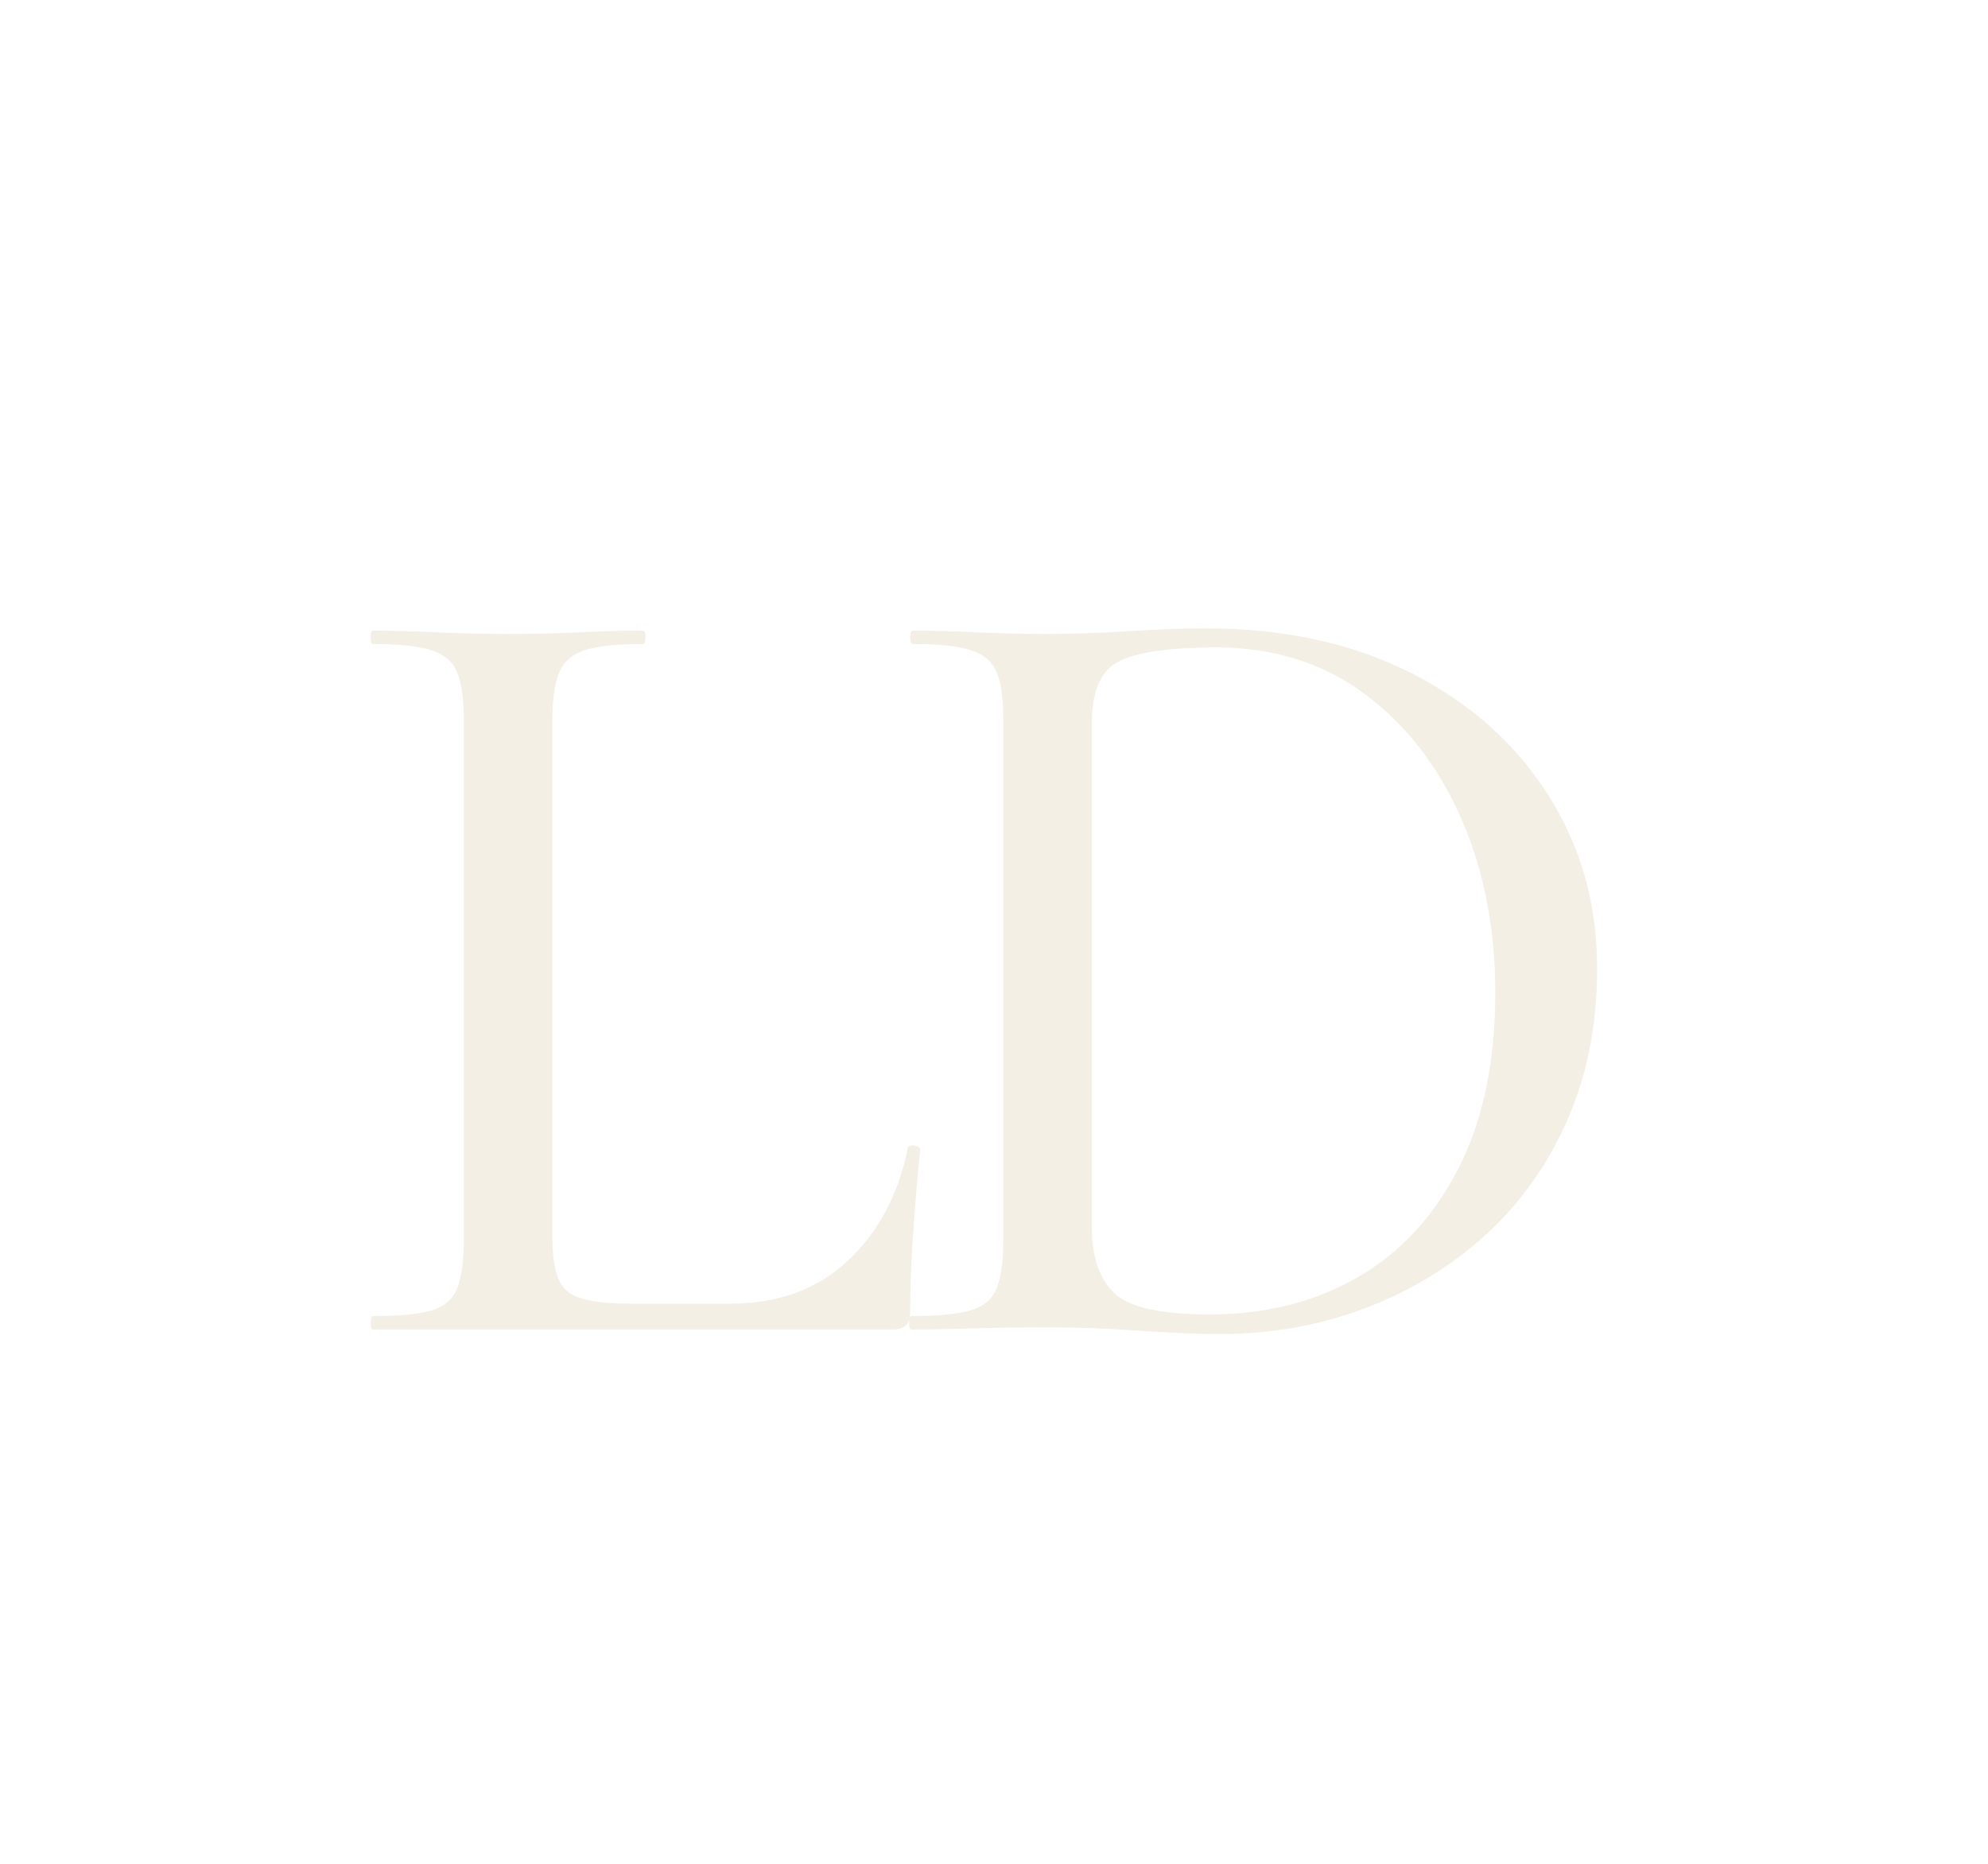
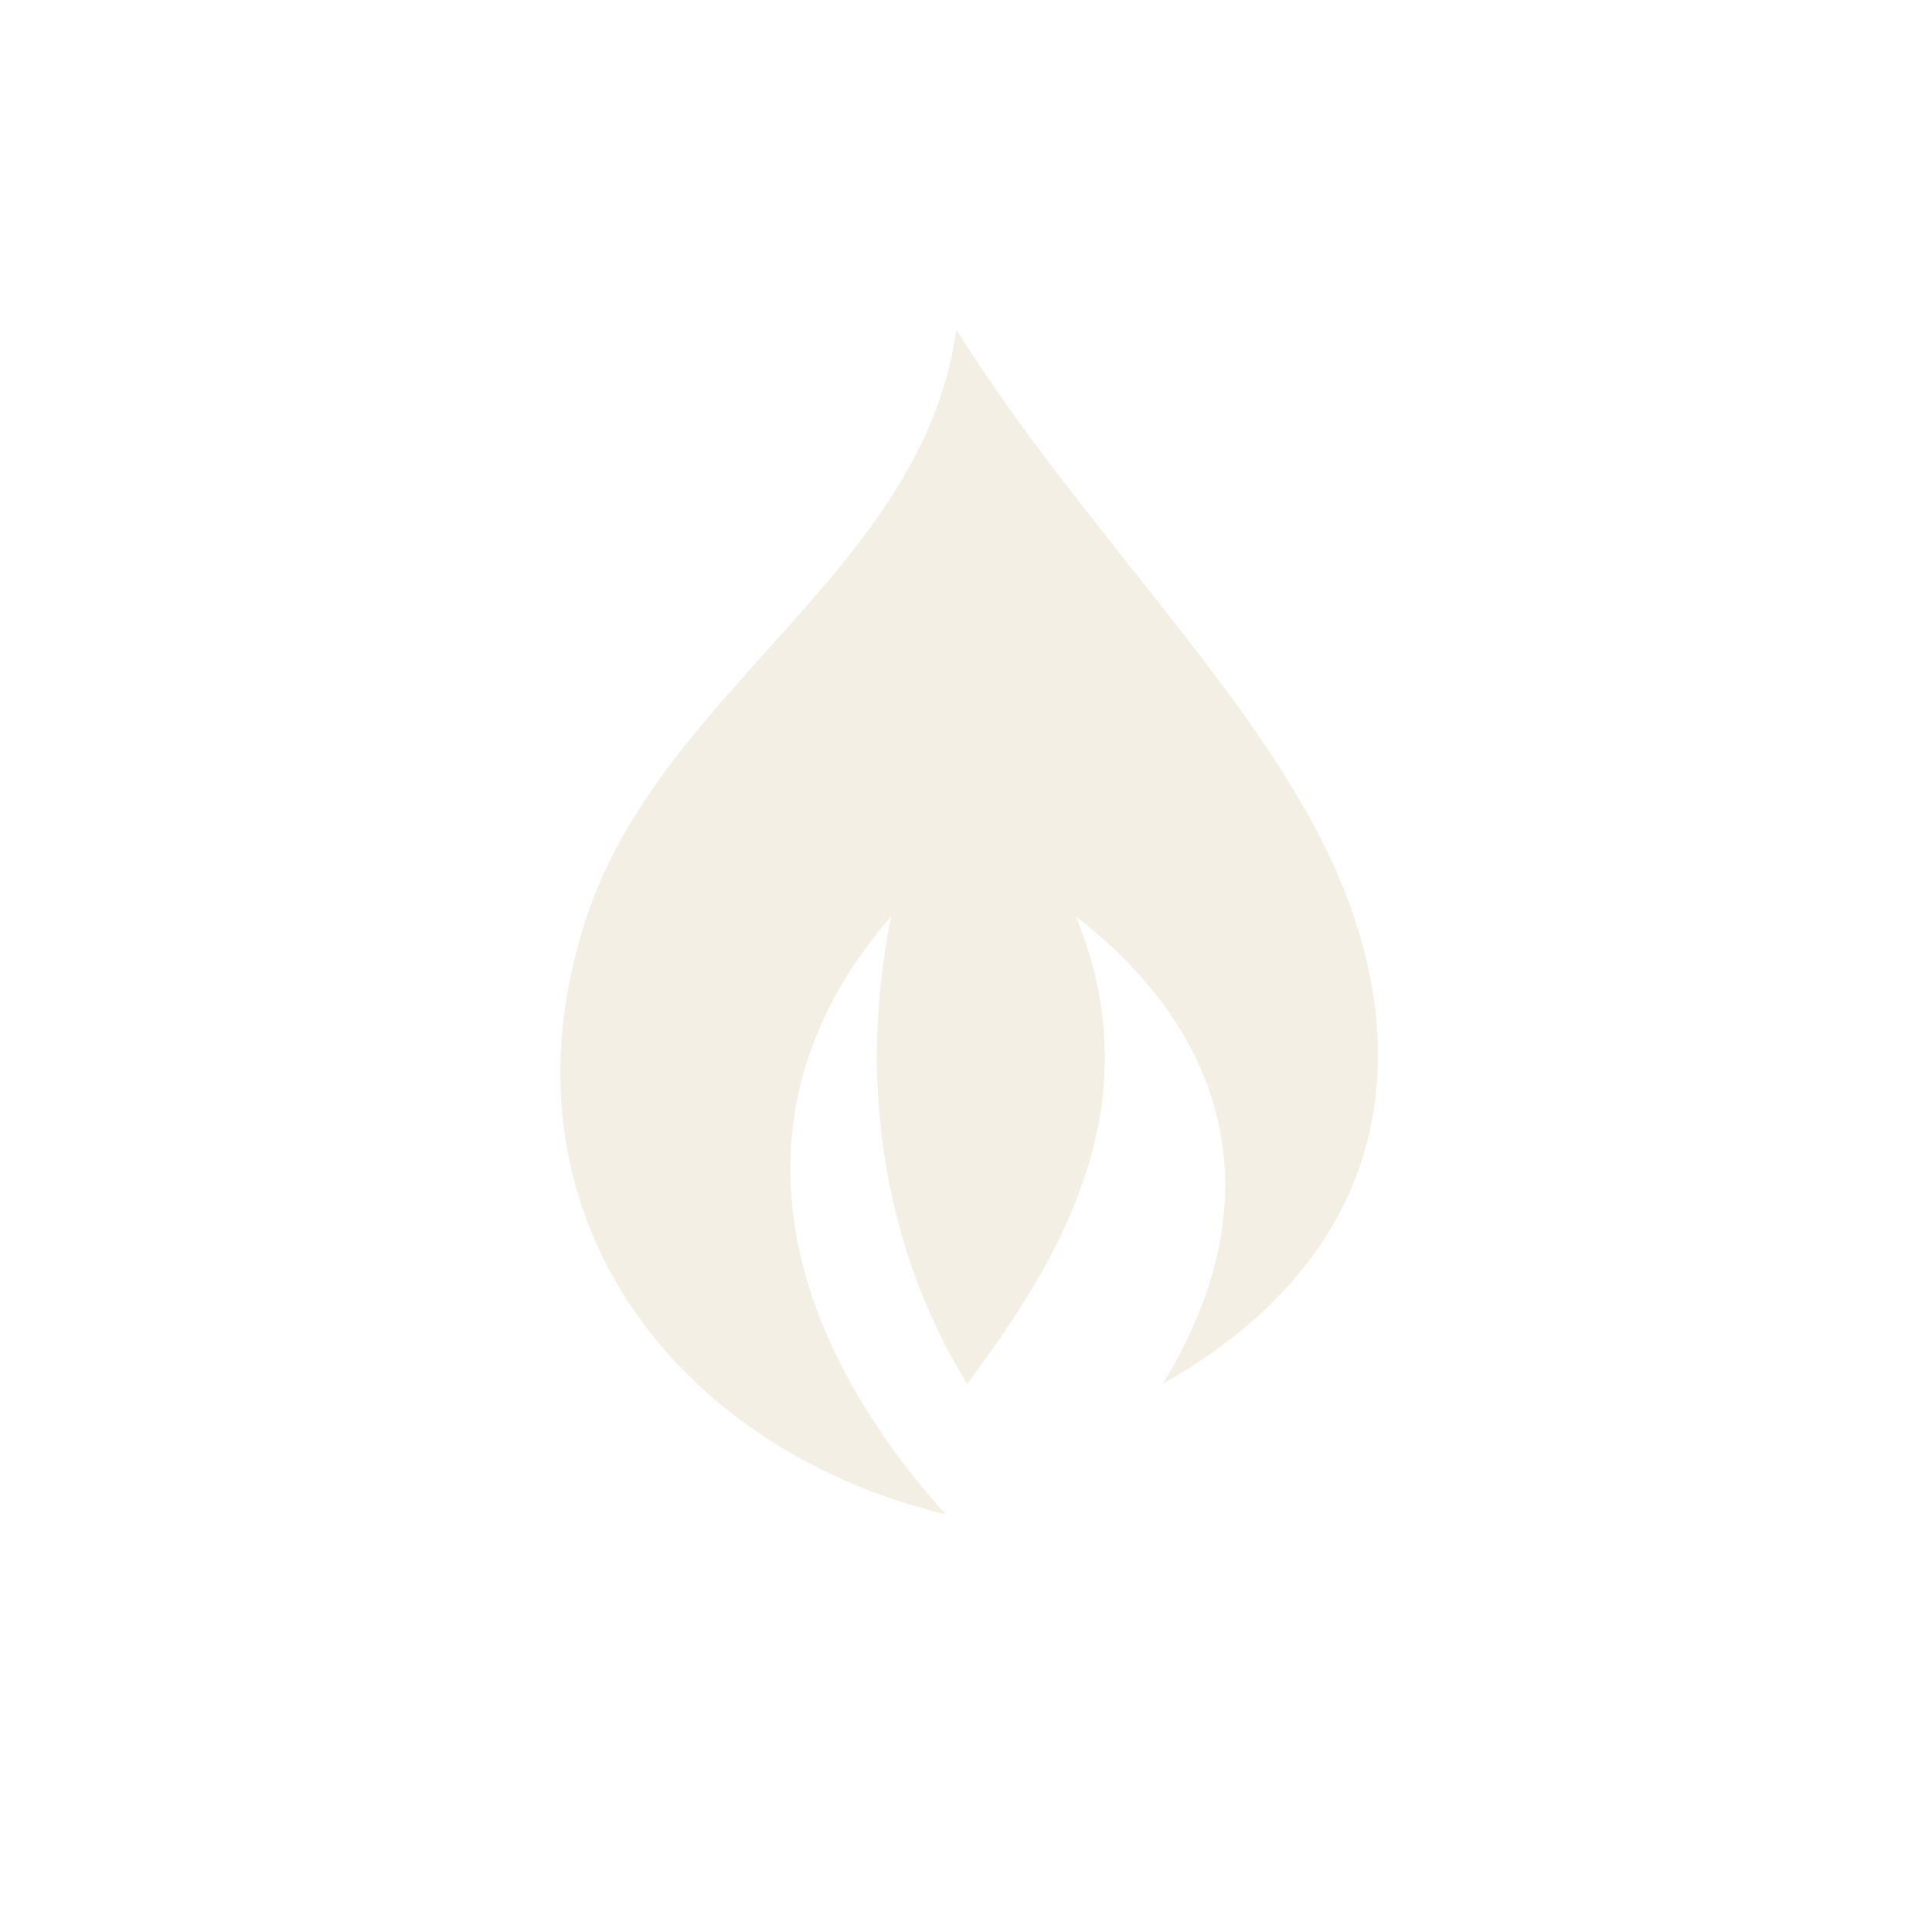
- <svg xmlns="http://www.w3.org/2000/svg" width="160" height="150" viewBox="0 0 160 150" role="img" aria-label="Monograma LD negativo">
-   <defs>
-     <linearGradient id="desk" x1="0" y1="0" x2="1" y2="1">
-       <stop stop-color="#F4EFE4" />
-       <stop offset=".55" stop-color="#EAE1CE" />
-       <stop offset="1" stop-color="#CAB99B" />
-     </linearGradient>
-     <linearGradient id="cover" x1="0" y1="0" x2="1" y2=".2">
-       <stop stop-color="#102F2B" stop-opacity=".3" />
-       <stop offset=".08" stop-color="#FFFFFF" stop-opacity=".12" />
-       <stop offset=".3" stop-color="#FFFFFF" stop-opacity="0" />
-       <stop offset="1" stop-color="#102F2B" stop-opacity=".18" />
-     </linearGradient>
-     <linearGradient id="glass" x1="0" y1="0" x2="1" y2="1">
-       <stop stop-color="#B6CDC4" />
-       <stop offset=".55" stop-color="#D5DED2" />
-       <stop offset="1" stop-color="#8AA89B" />
-     </linearGradient>
-     <linearGradient id="wall" x1="0" y1="0" x2="1" y2="1">
-       <stop stop-color="#F2EBDC" />
-       <stop offset="1" stop-color="#D2C2A3" />
-     </linearGradient>
-     <pattern id="linen" width="5" height="5" patternUnits="userSpaceOnUse">
-       <path d="M0 1h5M1 0v5" stroke="#F4EFE4" stroke-opacity=".13" stroke-width=".55" />
-       <path d="M0 3.2h5M3.2 0v5" stroke="#102F2B" stroke-opacity=".09" stroke-width=".45" />
-     </pattern>
-     <pattern id="paper" width="67" height="61" patternUnits="userSpaceOnUse">
-       <path d="m5 8 5 1m15 14 3-1m19 8 5 2m-34 13 4 1m26-39 2 3m-40 35 3-1m44 13 3 1" fill="none" stroke="#796747" stroke-opacity=".15" stroke-width=".6" />
-     </pattern>
-     <pattern id="pauta" width="60" height="24" patternUnits="userSpaceOnUse">
-       <path d="M0 23.5h60" stroke="#1F4D45" stroke-opacity=".18" stroke-width="1" />
-     </pattern>
-     <pattern id="seam" width="18" height="18" patternUnits="userSpaceOnUse">
-       <path d="m0 13 8-8" stroke="#C8923C" stroke-width="1.5" />
-     </pattern>
-     <filter id="shadow" x="-40%" y="-30%" width="190%" height="200%">
-       <feDropShadow dx="17" dy="28" stdDeviation="19" flood-color="#493C27" flood-opacity=".23" />
-     </filter>
-     <filter id="smallShadow" x="-40%" y="-40%" width="190%" height="200%">
-       <feDropShadow dx="5" dy="9" stdDeviation="7" flood-color="#493C27" flood-opacity=".22" />
-     </filter>
-   </defs>
-   <g fill="#F4EFE4" aria-label="LD">
-     <path transform="translate(27.015 107) scale(0.09 -0.09)" d="M193.75 543V85Q193.75 58.575 199.125 45.363Q204.5 32.15 220.263 27.6Q236.026 23.05 266.7 23.05H352.399Q416.649 23.05 457.7 61.2Q498.75 99.35 511.7 162.2Q512.15 165.2 517.425 164.475Q522.7 163.75 522.7 160.75Q519.7 131.6 516.7 90.678Q513.7 49.756 513.7 15Q513.7 0 498.53 0H33.3Q31.3 0 31.3 6.0Q31.3 12 33.3 12Q68.034 12 85.4 17.0Q102.767 22 108.708 37.0Q114.65 52 114.65 81V544Q114.65 573 108.708 587.5Q102.767 602 85.4 607.5Q68.034 613 33.3 613Q31.3 613 31.3 619.0Q31.3 625 33.3 625Q57.3 625 88.499 623.5Q119.698 622 153.542 622Q189.5 622 220.133 623.5Q250.767 625 274.65 625Q277.1 625 277.1 619.0Q277.1 613 274.65 613Q240.109 613 222.838 607.5Q205.567 602 199.659 587.0Q193.75 572 193.75 543Z" />
-     <path transform="translate(70.345 107) scale(0.09 -0.09)" d="M310.05 -4Q280.25 -4 236.1 -1.0Q191.95 2 154.834 2Q120.9 2 89.614 1.0Q58.329 0 33.3 0Q31.3 0 31.3 6.0Q31.3 12 33.3 12Q68.07 12 85.912 17.0Q103.755 22 109.702 37.0Q115.65 52 115.65 81V544Q115.65 573 109.741 587.5Q103.833 602 86.562 607.5Q69.291 613 34.75 613Q32.3 613 32.3 619.0Q32.3 625 34.75 625Q59.661 625 90.28 623.5Q120.9 622 154.925 622Q188.95 622 228.437 624.5Q267.923 627 296.05 627Q401.7 627 480.399 587.0Q559.098 547 602.874 478.0Q646.65 409 646.65 323Q646.65 248 620.077 187.5Q593.503 127 546.753 84.5Q500.003 42 438.982 19.0Q377.961 -4 310.05 -4ZM300.05 13.5Q374.822 13.5 432.236 46.55Q489.65 79.6 522.6 144.064Q555.549 208.528 555.549 301.042Q555.549 387.65 524.875 457.475Q494.2 527.3 438.387 568.625Q382.575 609.95 305.5 609.95Q245.715 609.95 220.233 598.153Q194.75 586.356 194.75 542V92Q194.75 51.7 214.738 32.6Q234.725 13.5 300.05 13.5Z" />
-   </g>
+ <svg xmlns="http://www.w3.org/2000/svg" width="160" height="160" viewBox="0 0 320 320" role="img" aria-label="Símbolo Lume, substitui o monograma anterior">
+   <path d="M48 2C45 24 21 35 14 56C5 83 22 105 47 111C30 92 28 72 42 56C38 76 44 91 49 99C58 87 66 73 59 56C72 66 78 81 67 99C90 86 91 65 80 46C72 32 58 18 48 2Z" transform="translate(72 51) scale(1.8)" fill="#F4EFE4" />
</svg>
